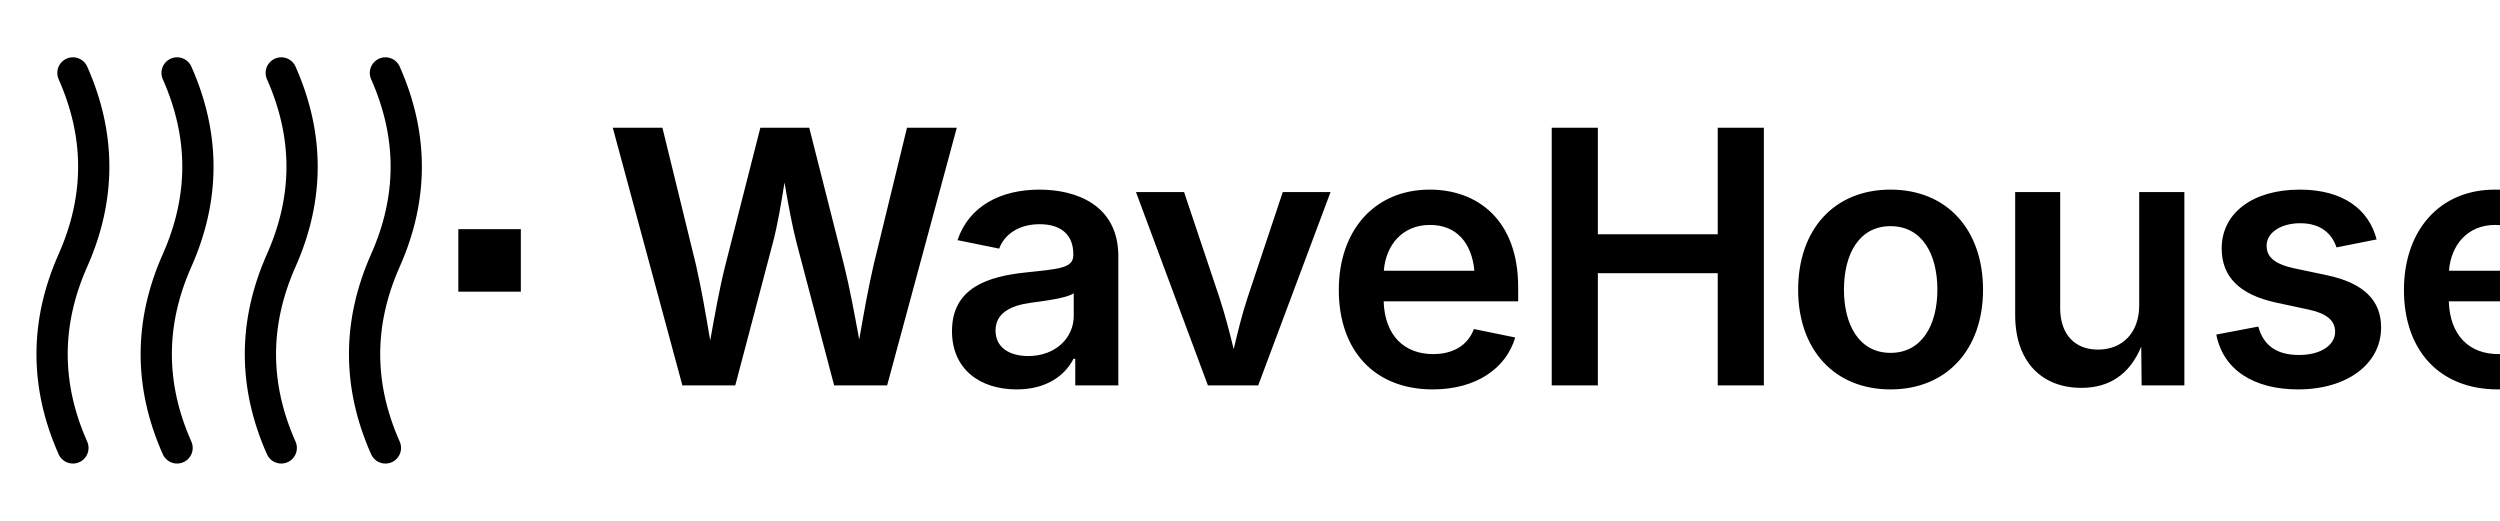
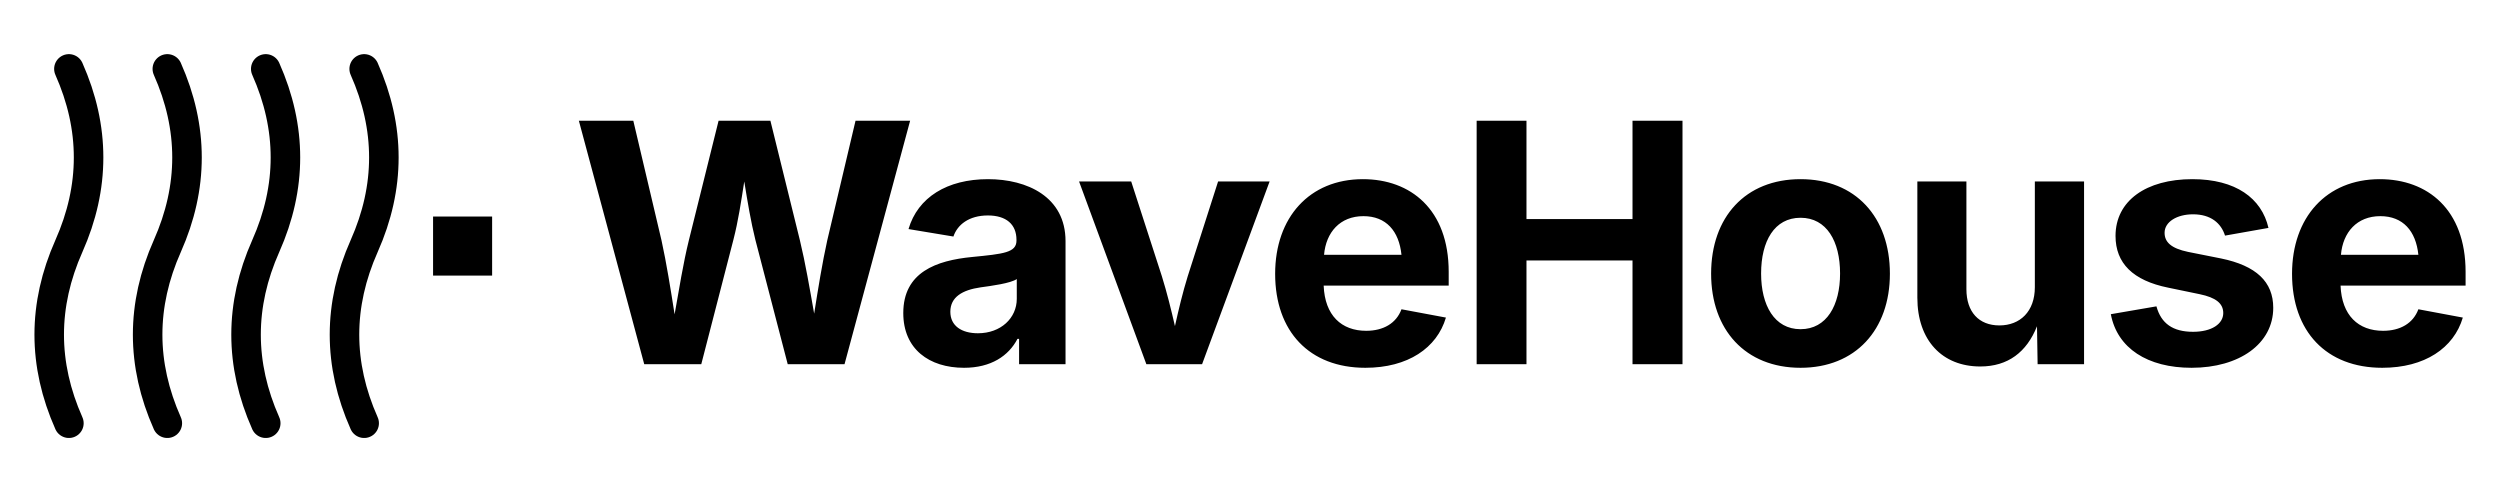
- <svg xmlns="http://www.w3.org/2000/svg" viewBox="0 0 480 100" role="img" aria-label="WaveHouse">
+ <svg xmlns="http://www.w3.org/2000/svg" viewBox="0 0 508 100" role="img" aria-label="WaveHouse">
  <g fill="none" stroke="currentColor" stroke-width="6" stroke-linecap="round">
    <path d="M14 14 Q22 32 14 50 T14 86" />
    <path d="M34 14 Q42 32 34 50 T34 86" />
    <path d="M54 14 Q62 32 54 50 T54 86" />
    <path d="M74 14 Q82 32 74 50 T74 86" />
  </g>
  <rect x="88" y="44" width="12" height="12" fill="currentColor" />
-   <text x="116" y="74" font-family="Inter, system-ui, sans-serif" font-size="68" font-weight="600" letter-spacing="-0.02em" fill="__WM_FILL__">WaveHouse</text>
+   <text x="116" y="74" font-family="Inter, system-ui, sans-serif" font-size="68" font-weight="700" letter-spacing="-0.02em" fill="__WM_FILL__">WaveHouse</text>
</svg>
